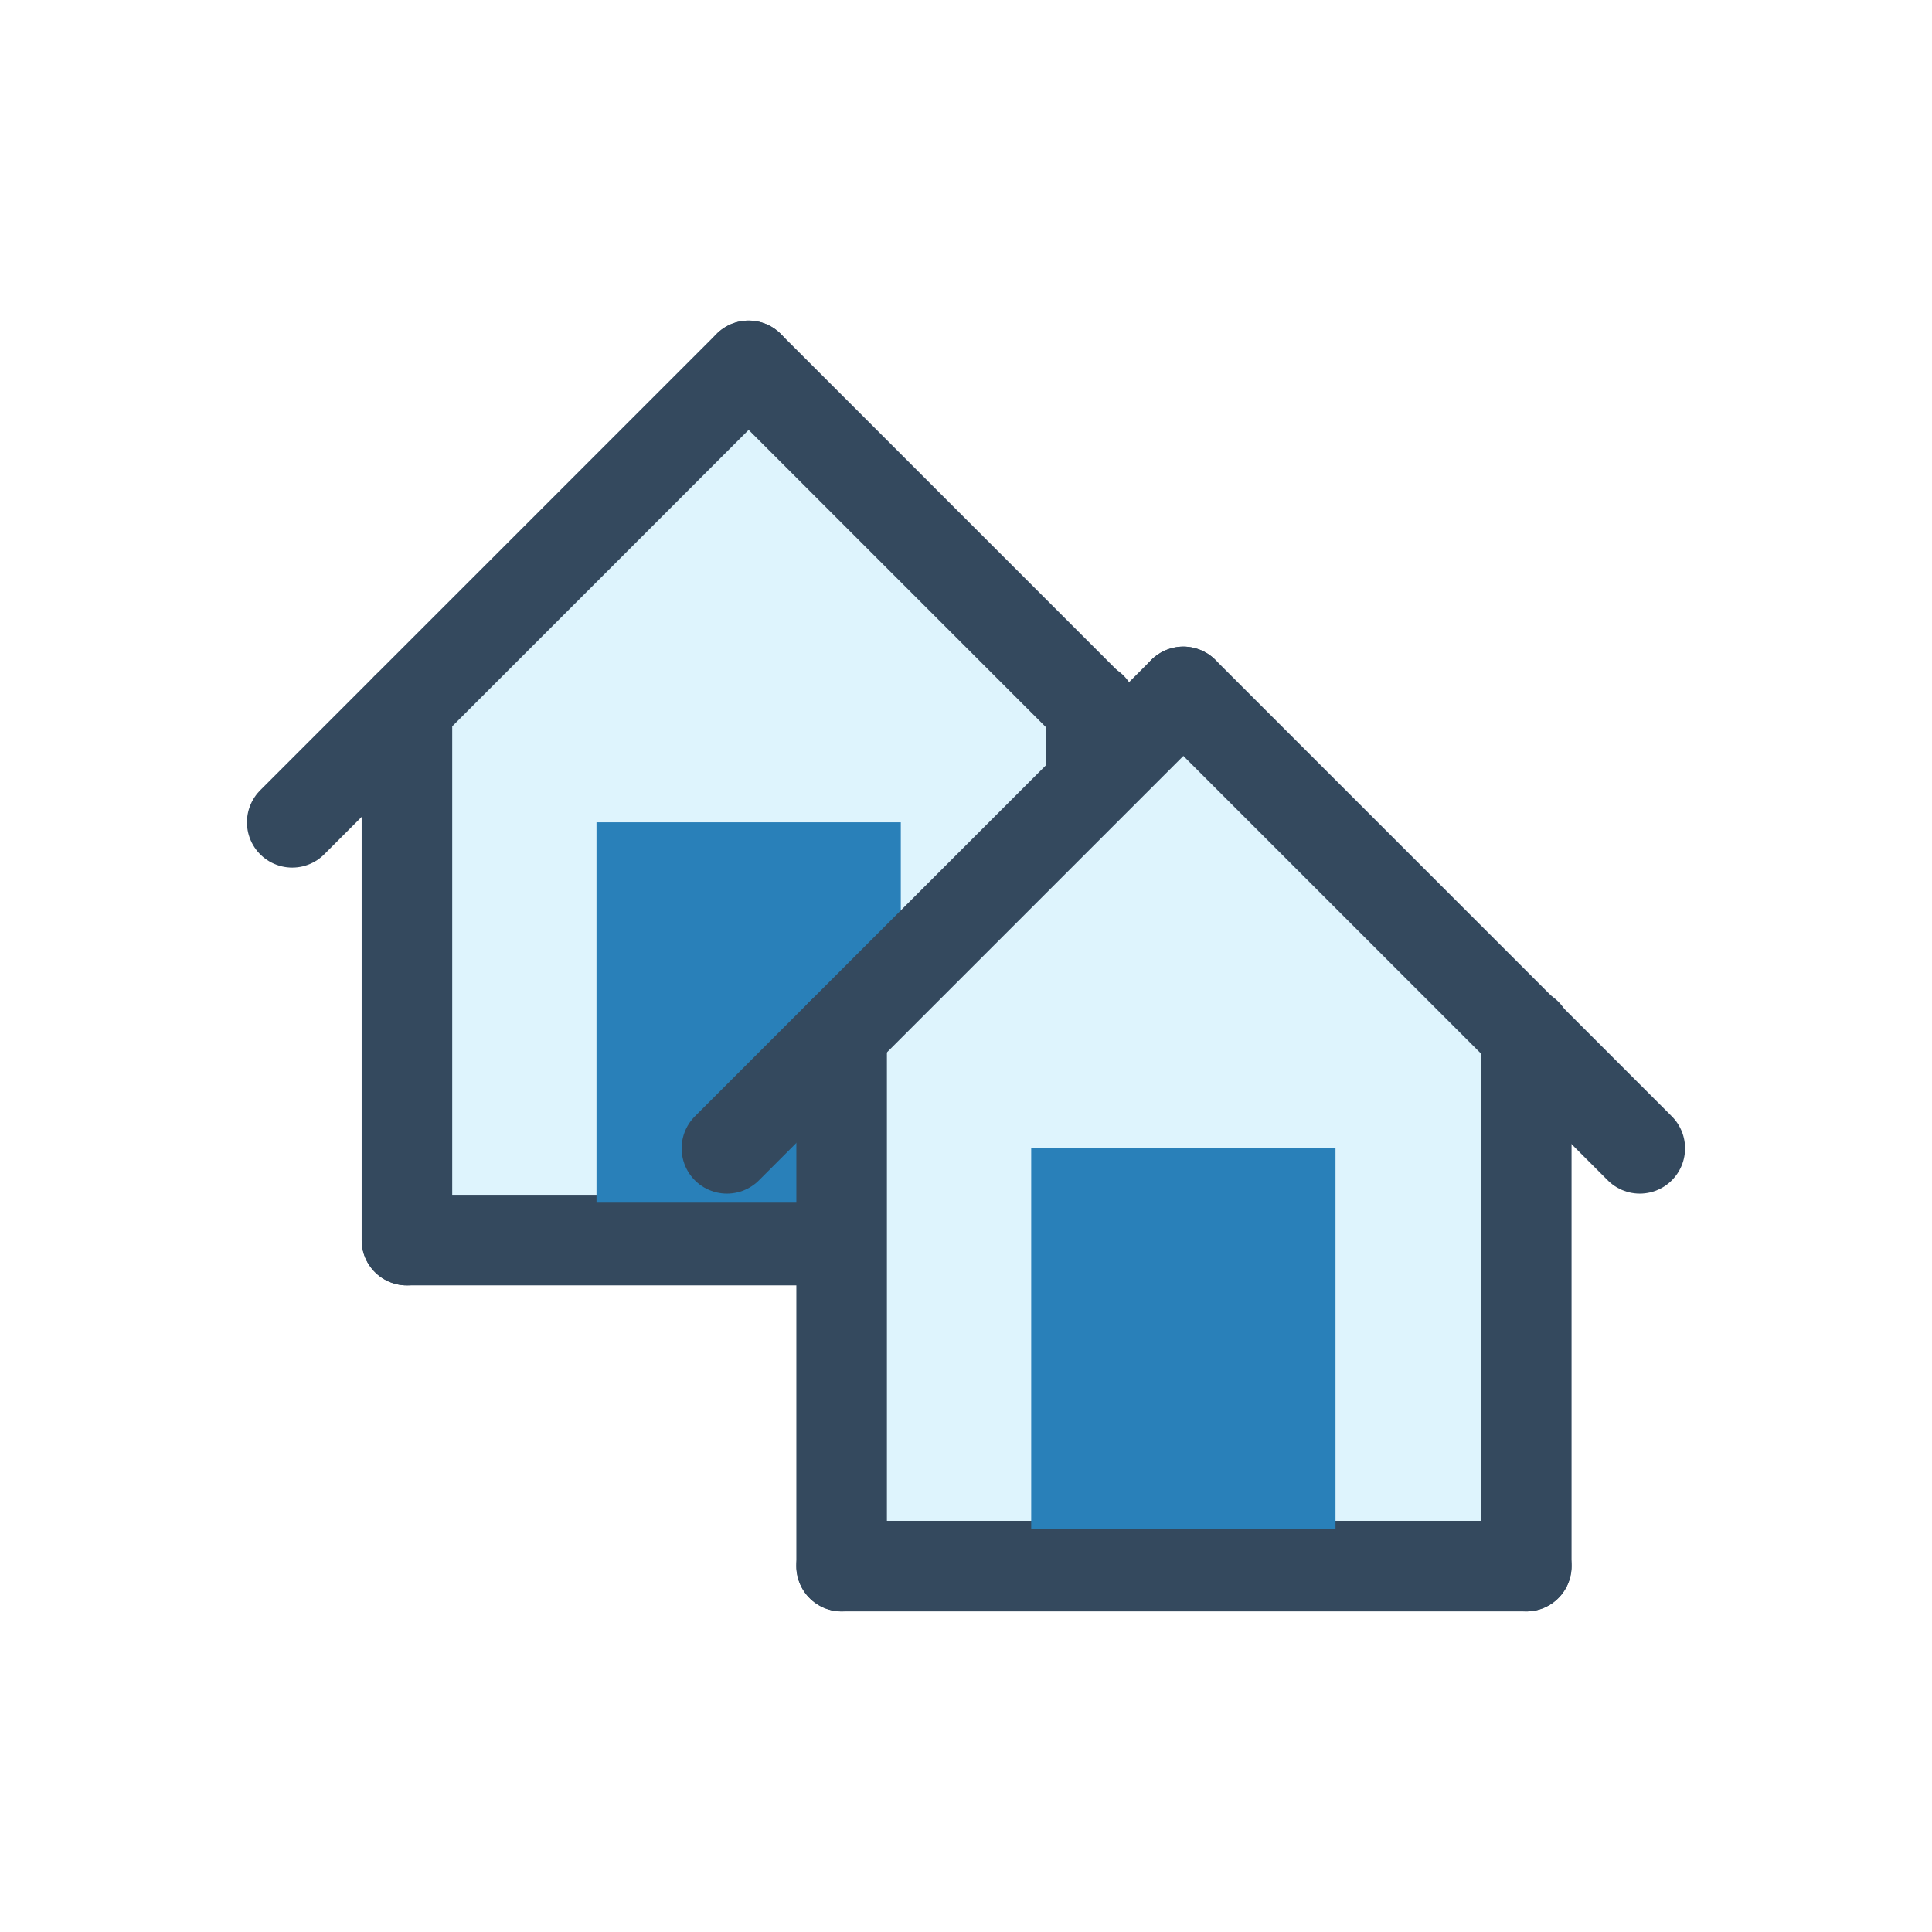
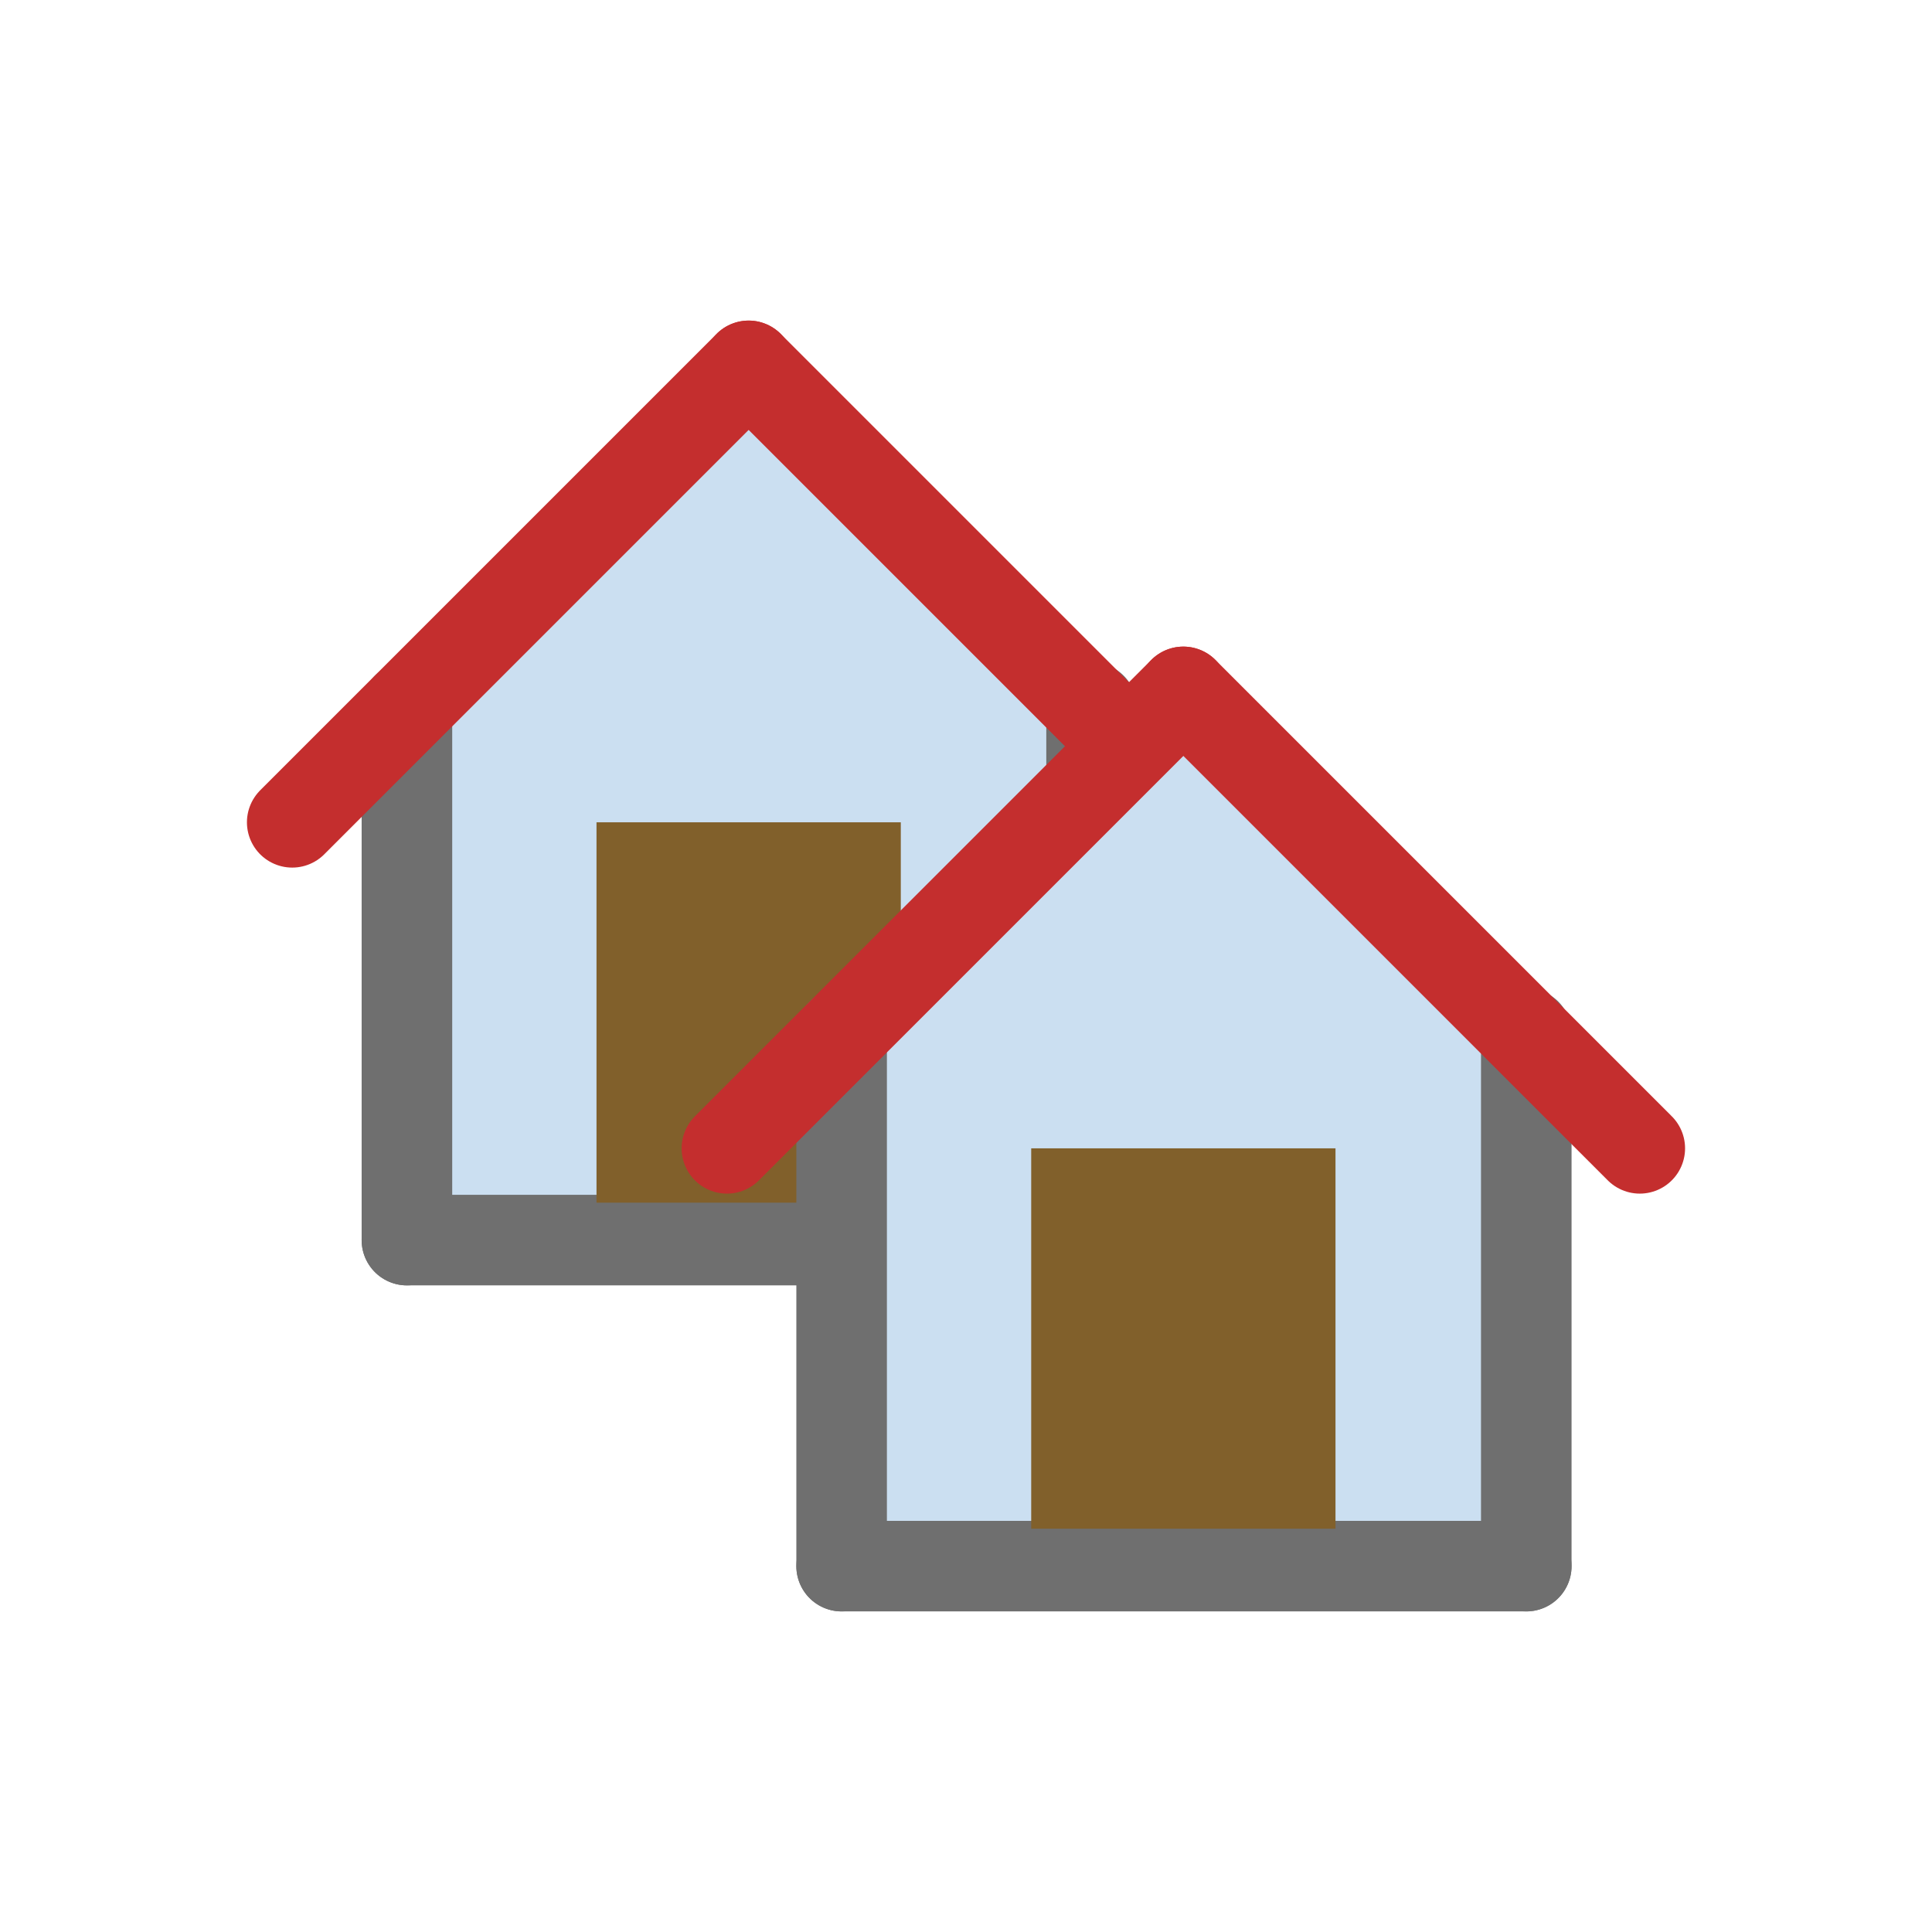
<svg xmlns="http://www.w3.org/2000/svg" viewBox="0 0 16 16">
  <defs>
-     <style>.cls-1{fill:#def4fd;}.cls-2{fill:none;stroke:#34495e;stroke-linecap:round;stroke-linejoin:round;stroke-width:0.75px;}.cls-3{fill:#2980b9;}</style>
+     <style>.cls-1{fill:#cbdff1;}.cls-2,.cls-4{fill:none;stroke-linecap:round;stroke-linejoin:round;stroke-width:0.75px;}.cls-2{stroke:#6f6f6f;}.cls-3{fill:#81602b;}.cls-4{stroke:#c42e2e;}</style>
  </defs>
  <g id="_2" data-name="2">
    <polygon class="cls-1" points="8.72 9.96 3.68 9.96 3.68 5.55 6.2 3.03 8.72 5.55 8.72 9.96" />
-     <line class="cls-2" x1="2.42" y1="6.81" x2="6.2" y2="3.03" />
-     <line class="cls-2" x1="6.2" y1="3.03" x2="9.98" y2="6.81" />
    <line class="cls-2" x1="3.37" y1="5.86" x2="3.37" y2="10.27" />
    <line class="cls-2" x1="3.37" y1="10.27" x2="9.04" y2="10.27" />
    <line class="cls-2" x1="9.04" y1="10.27" x2="9.04" y2="5.86" />
    <rect class="cls-3" x="4.94" y="6.81" width="2.52" height="3.15" />
+     <line class="cls-4" x1="2.42" y1="6.81" x2="6.2" y2="3.03" />
+     <line class="cls-4" x1="6.2" y1="3.03" x2="9.98" y2="6.81" />
    <polygon class="cls-1" points="12.32 12.66 7.28 12.66 7.28 8.25 9.8 5.73 12.32 8.25 12.32 12.66" />
-     <line class="cls-2" x1="6.02" y1="9.51" x2="9.8" y2="5.73" />
-     <line class="cls-2" x1="9.8" y1="5.73" x2="13.58" y2="9.51" />
    <line class="cls-2" x1="6.97" y1="8.56" x2="6.97" y2="12.97" />
    <line class="cls-2" x1="6.97" y1="12.97" x2="12.64" y2="12.97" />
    <line class="cls-2" x1="12.64" y1="12.97" x2="12.64" y2="8.56" />
    <rect class="cls-3" x="8.54" y="9.51" width="2.52" height="3.15" />
+     <line class="cls-4" x1="6.02" y1="9.51" x2="9.8" y2="5.73" />
+     <line class="cls-4" x1="9.8" y1="5.73" x2="13.58" y2="9.51" />
  </g>
</svg>
